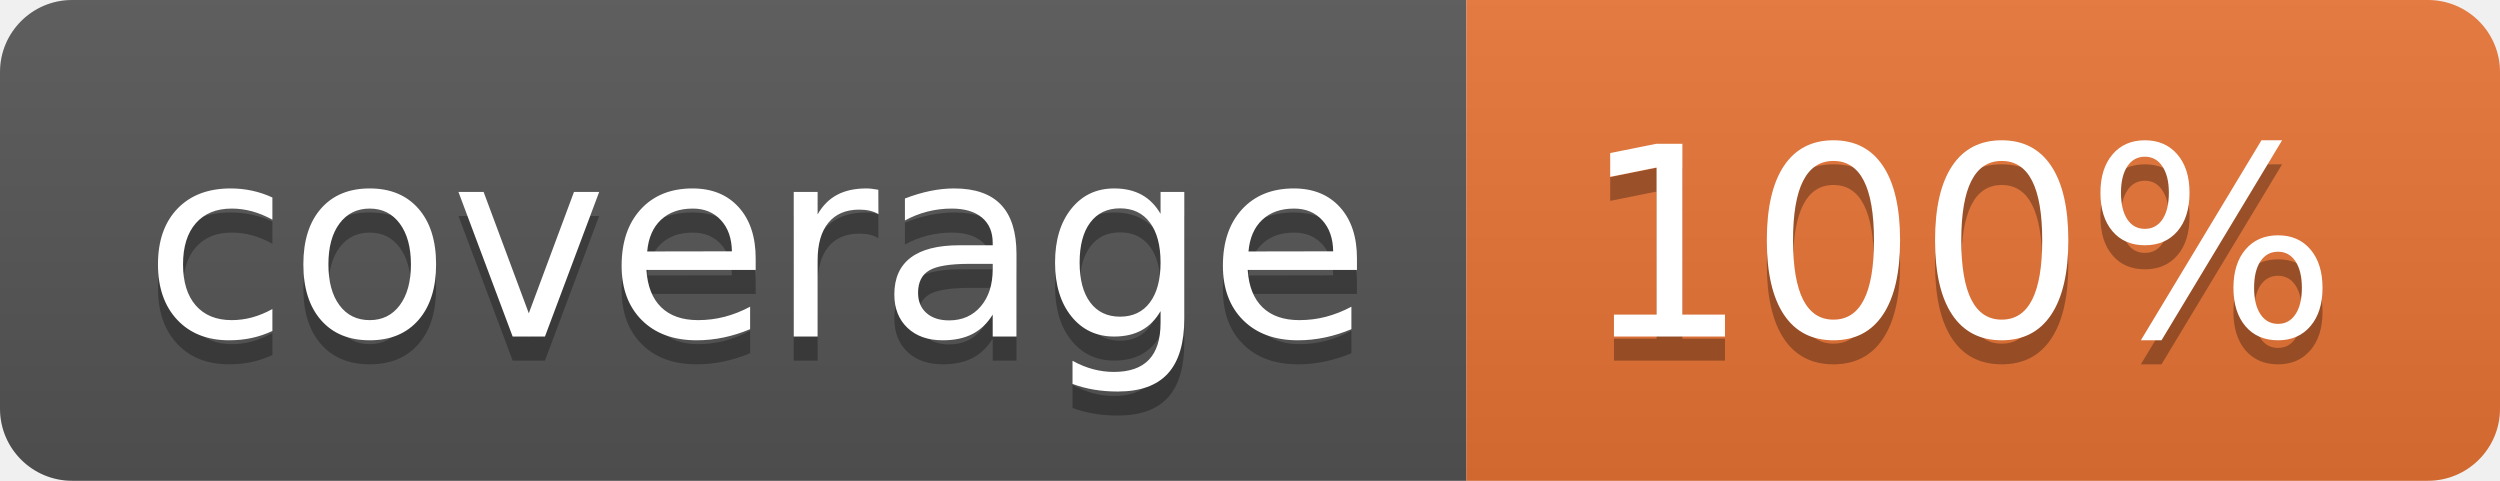
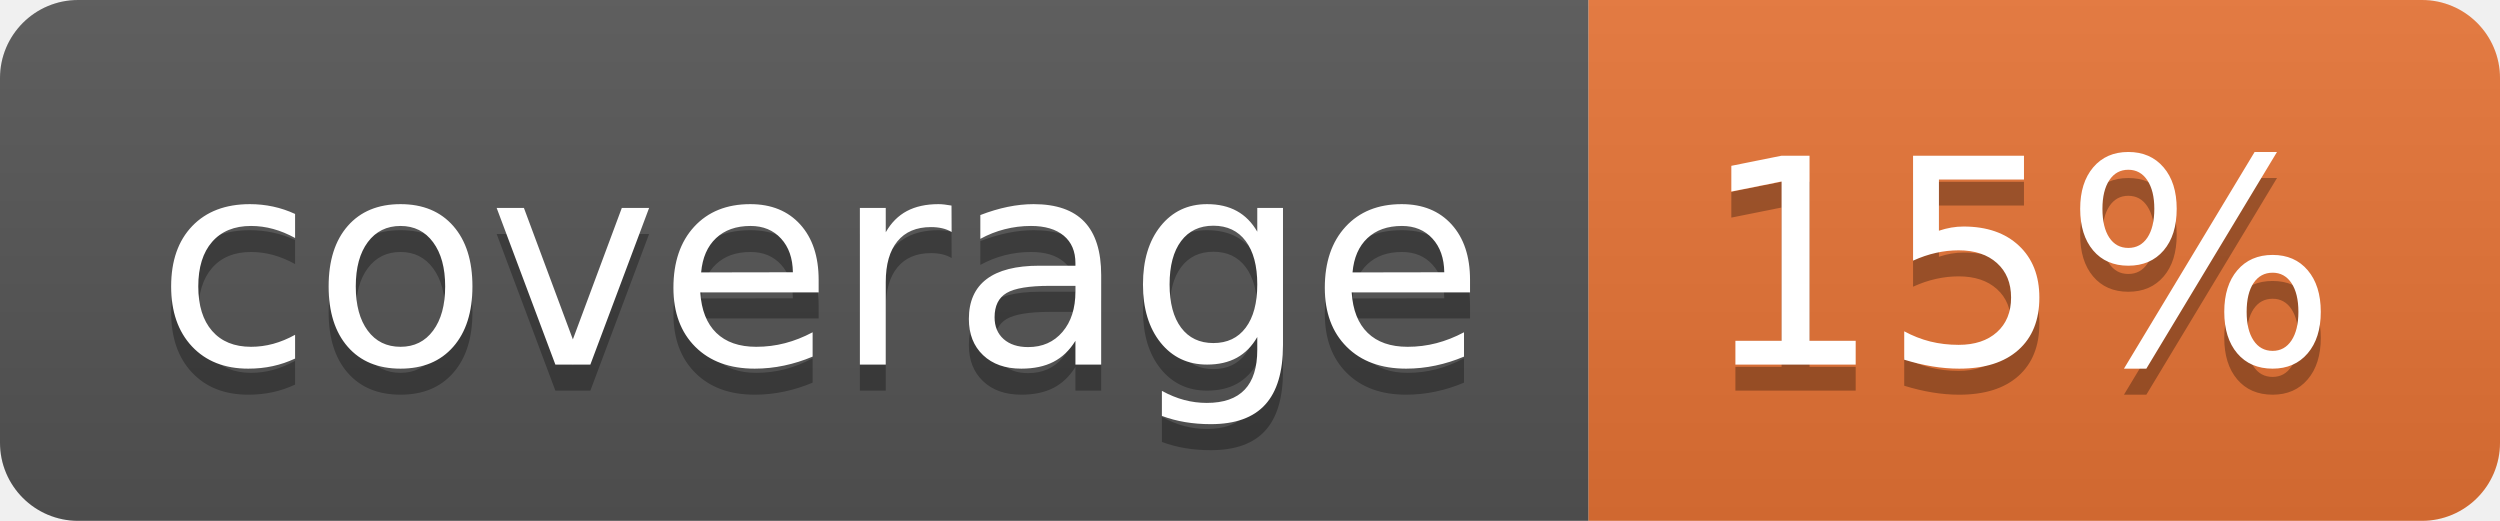
- <svg xmlns="http://www.w3.org/2000/svg" width="104" height="20">
+ <svg xmlns="http://www.w3.org/2000/svg" width="96" height="20">
  <linearGradient id="b" x2="0" y2="100%">
    <stop offset="0" stop-color="#bbb" stop-opacity=".1" />
    <stop offset="1" stop-opacity=".1" />
  </linearGradient>
  <clipPath id="a">
-     <rect width="104" height="20" rx="3" fill="#fff" />
+     <rect width="96" height="20" rx="3" fill="#fff" />
  </clipPath>
  <g clip-path="url(#a)">
    <path fill="#555" d="M0 0h61v20H0z" />
-     <path fill="#E87435" d="M61 0h43v20H61z" />
-     <path fill="url(#b)" d="M0 0h104v20H0z" />
+     <path fill="#E87435" d="M61 0h35v20H61z" />
+     <path fill="url(#b)" d="M0 0h96v20H0z" />
  </g>
  <g fill="#fff" text-anchor="middle" font-family="DejaVu Sans,Verdana,Geneva,sans-serif" font-size="110">
    <text x="315" y="150" fill="#010101" fill-opacity=".3" transform="scale(.1)" textLength="510">coverage</text>
    <text x="315" y="140" transform="scale(.1)" textLength="510">coverage</text>
-     <text x="815" y="150" fill="#010101" fill-opacity=".3" transform="scale(.1)" textLength="330">100%</text>
-     <text x="815" y="140" transform="scale(.1)" textLength="330">100%</text>
+     <text x="775" y="150" fill="#010101" fill-opacity=".3" transform="scale(.1)" textLength="250">15%</text>
+     <text x="775" y="140" transform="scale(.1)" textLength="250">15%</text>
  </g>
</svg>
